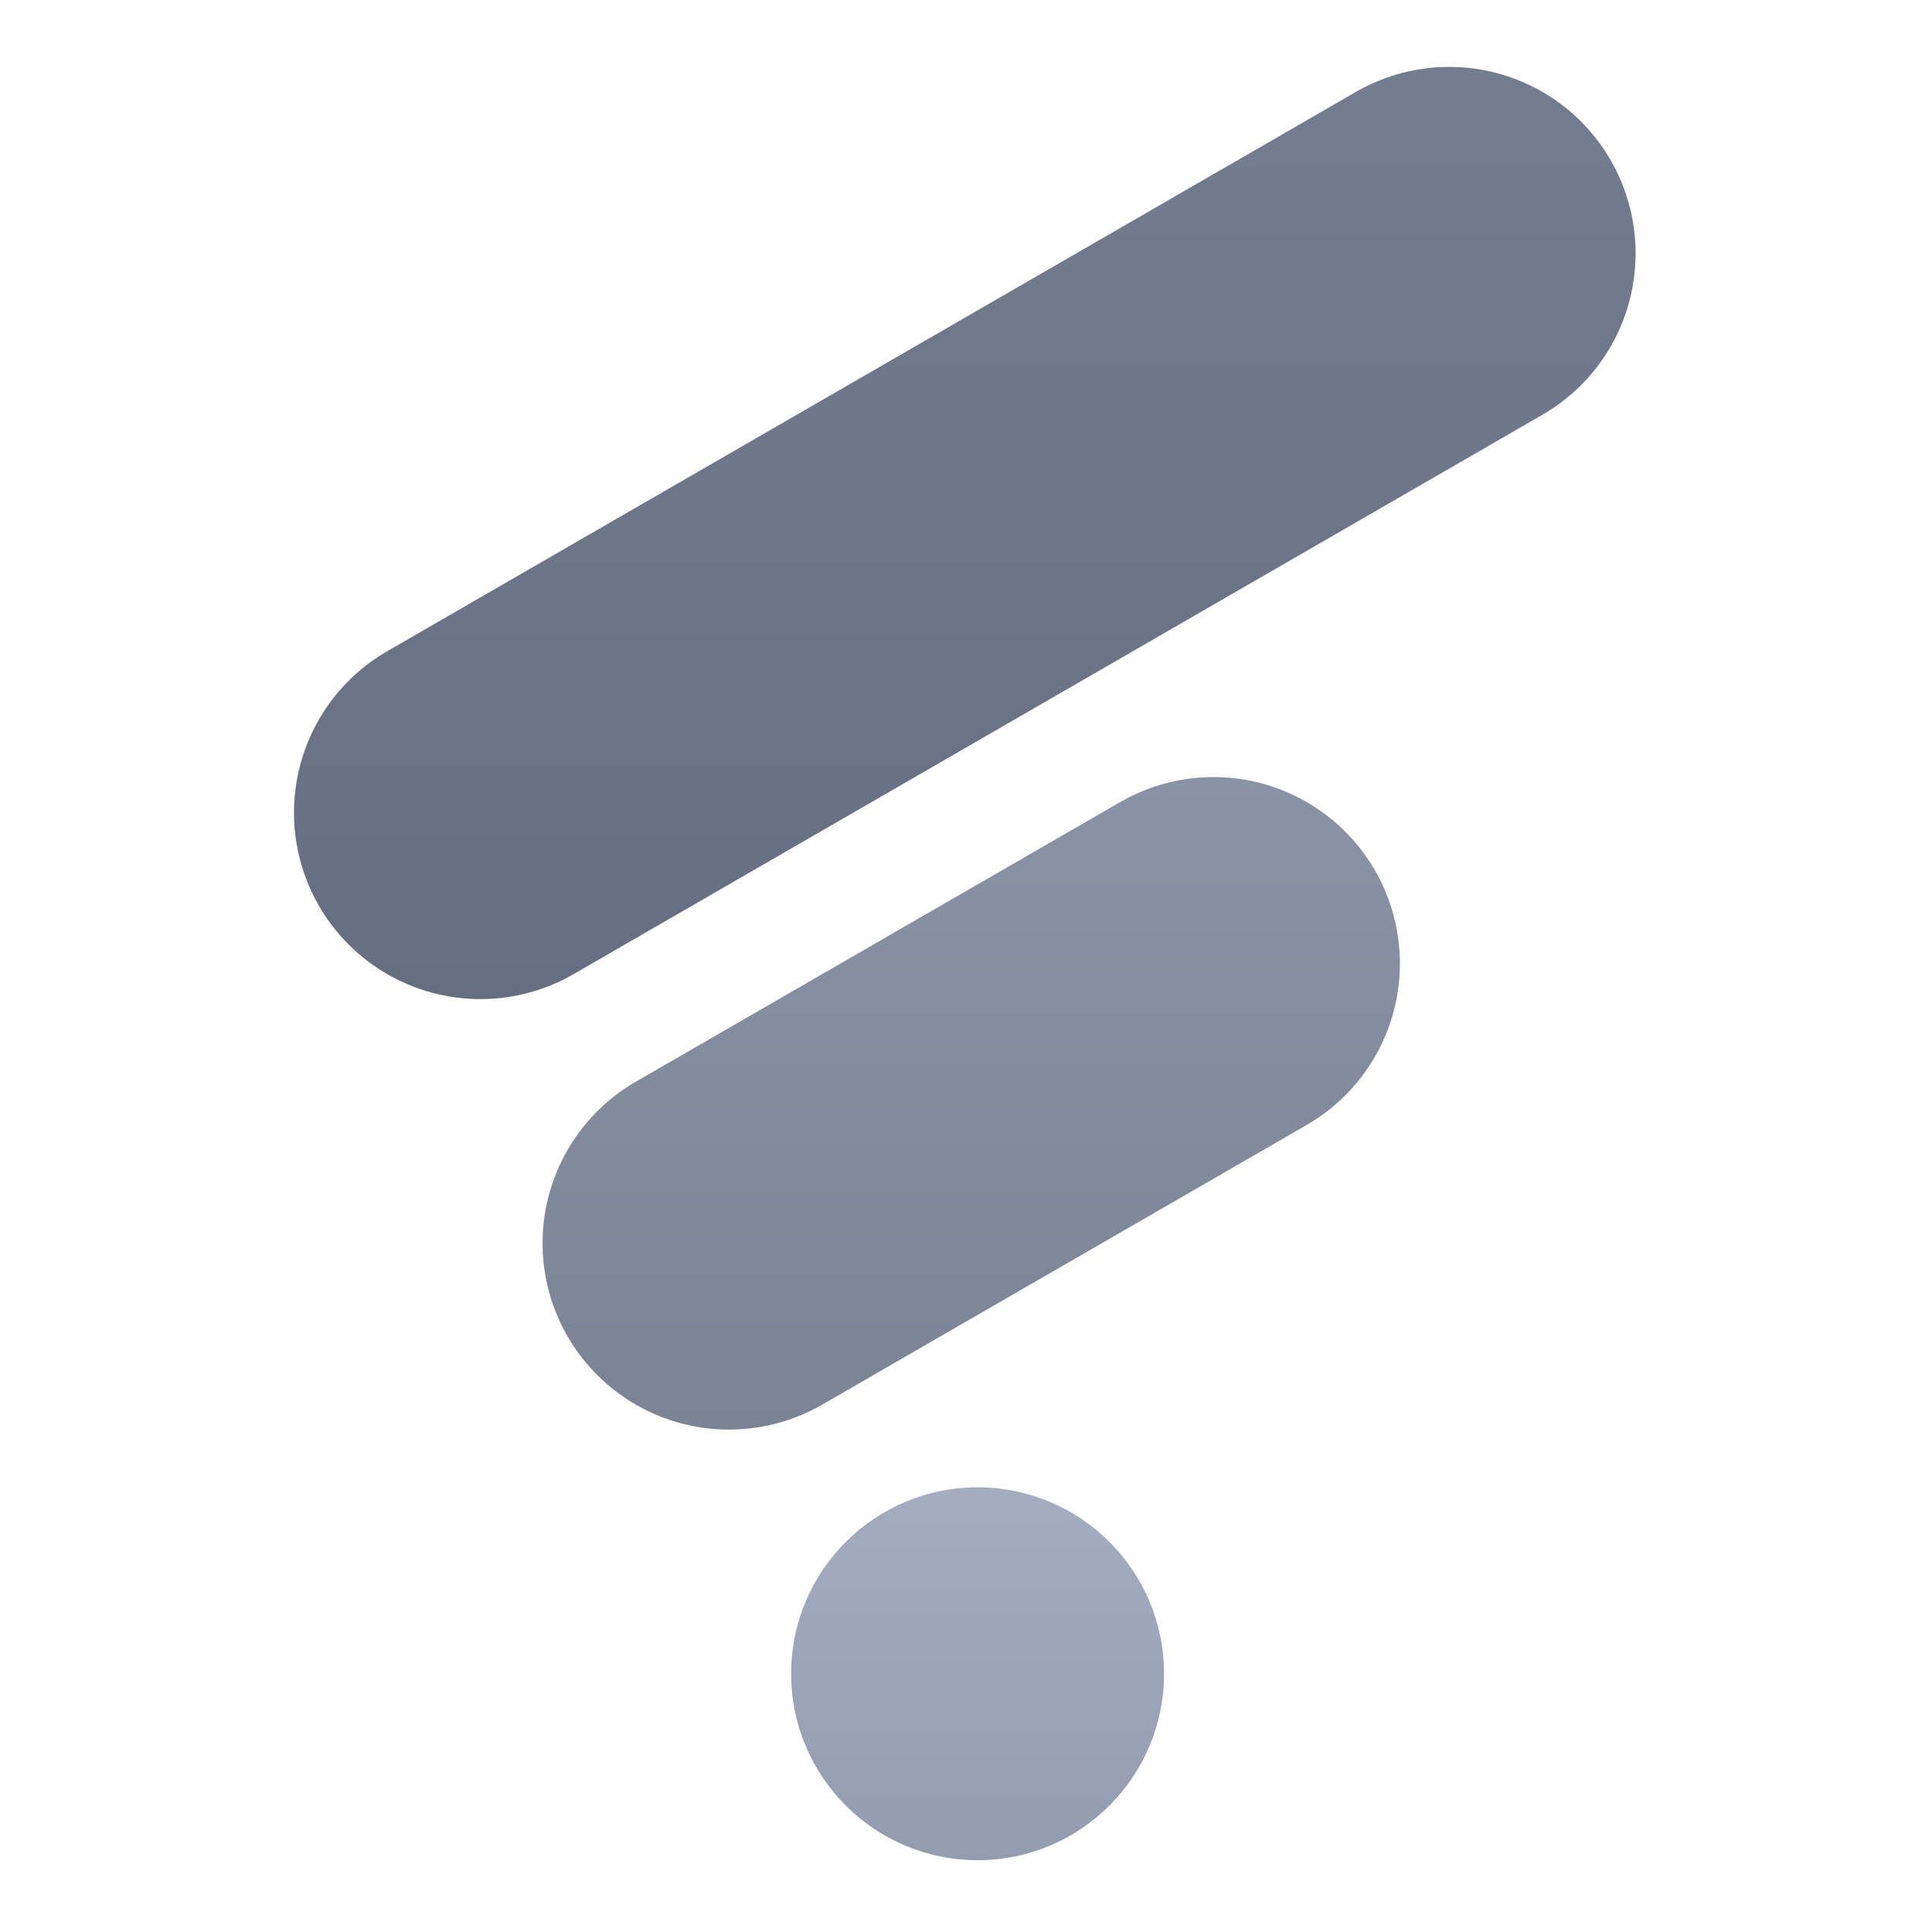
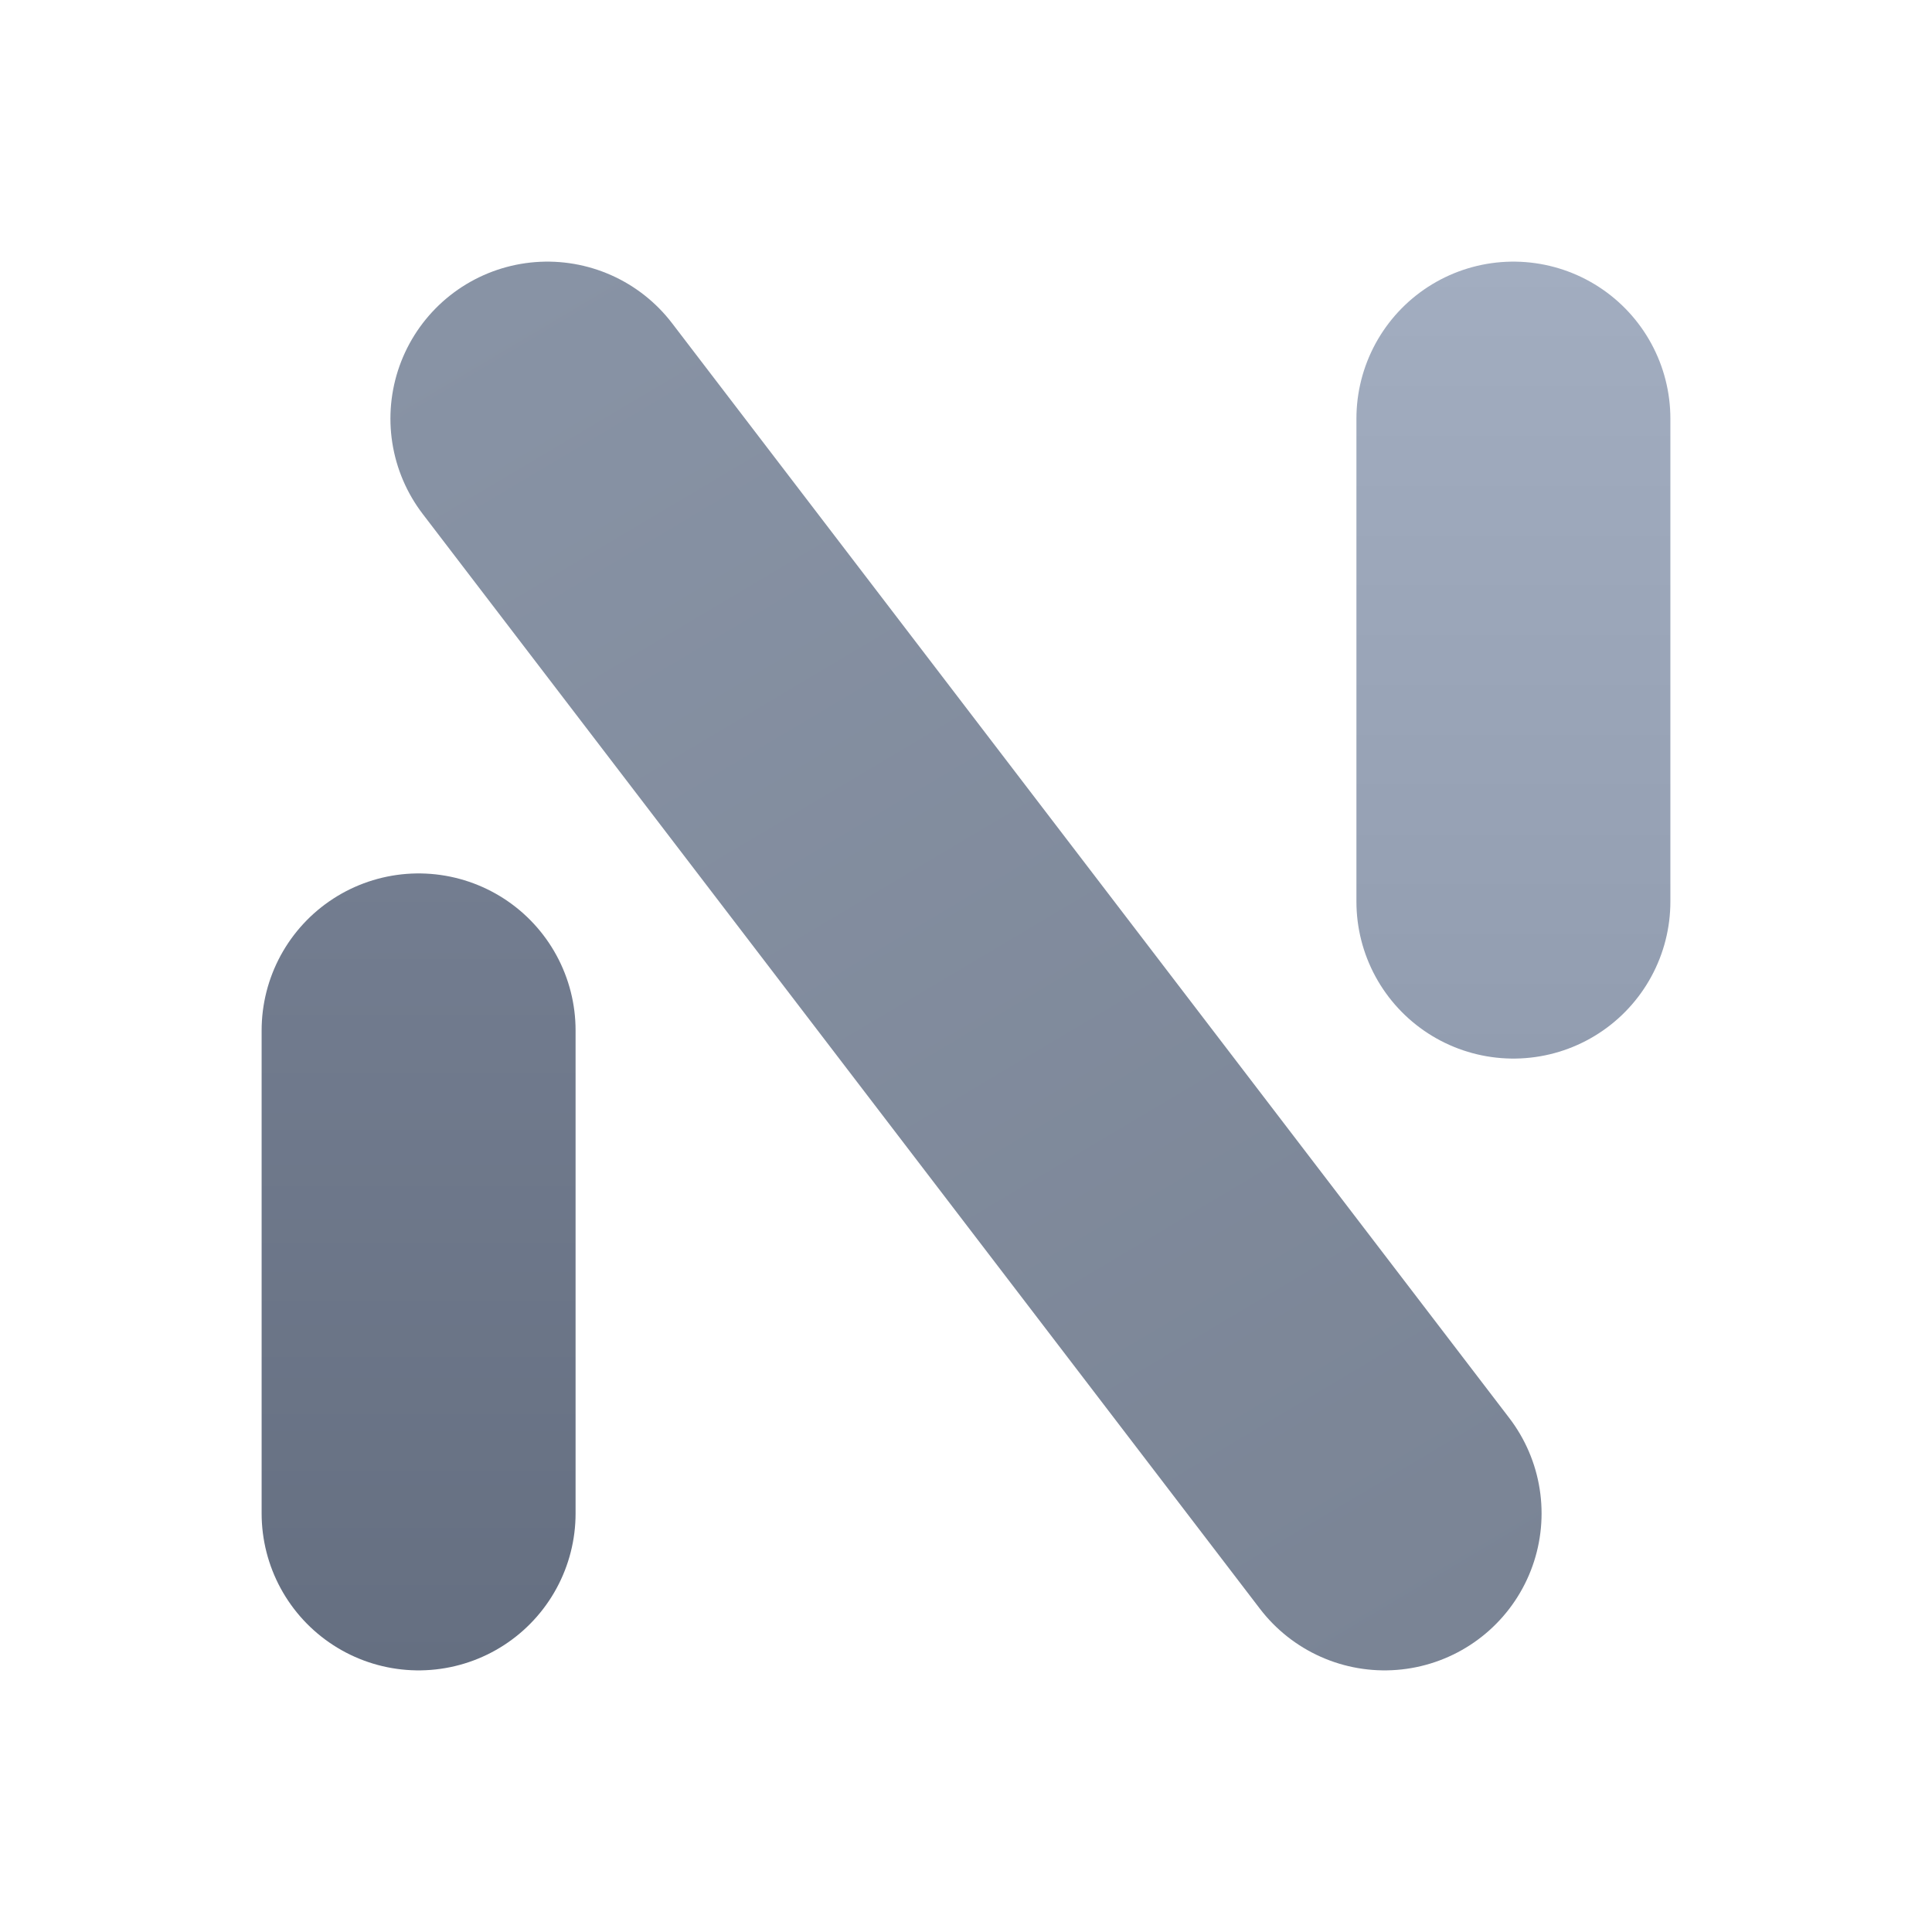
<svg xmlns="http://www.w3.org/2000/svg" width="240" height="240" viewBox="0 0 240 240">
  <defs>
-     <linearGradient id="top" x1="0" y1="8.31" x2="0" y2="124.11" gradientUnits="userSpaceOnUse">
+     <linearGradient id="left" x1="52" y1="108.5" x2="52" y2="207.5" gradientUnits="userSpaceOnUse">
      <stop offset="0" stop-color="#737D90" />
      <stop offset="1" stop-color="#656F81" />
    </linearGradient>
-     <linearGradient id="mid" x1="0" y1="96.53" x2="0" y2="177.59" gradientUnits="userSpaceOnUse">
+     <linearGradient id="mid" x1="68" y1="32.5" x2="172" y2="207.5" gradientUnits="userSpaceOnUse">
      <stop offset="0" stop-color="#8893A5" />
      <stop offset="1" stop-color="#7A8495" />
    </linearGradient>
-     <linearGradient id="dot" x1="0" y1="184.76" x2="0" y2="231.08" gradientUnits="userSpaceOnUse">
+     <linearGradient id="right" x1="188" y1="32.5" x2="188" y2="131.5" gradientUnits="userSpaceOnUse">
      <stop offset="0" stop-color="#A2ADC0" />
      <stop offset="1" stop-color="#929DB0" />
    </linearGradient>
  </defs>
-   <g stroke-width="46.32" stroke-linecap="round">
-     <line x1="59.68" y1="100.95" x2="180.02" y2="31.47" stroke="url(#top)" />
-     <line x1="90.56" y1="154.43" x2="150.74" y2="119.69" stroke="url(#mid)" />
+   <g stroke-width="39" stroke-linecap="round">
+     <line x1="52" y1="128" x2="52" y2="188" stroke="url(#left)" />
+     <line x1="68" y1="52" x2="172" y2="188" stroke="url(#mid)" />
+     <line x1="188" y1="52" x2="188" y2="112" stroke="url(#right)" />
  </g>
-   <circle cx="121.44" cy="207.92" r="23.16" fill="url(#dot)" />
</svg>
